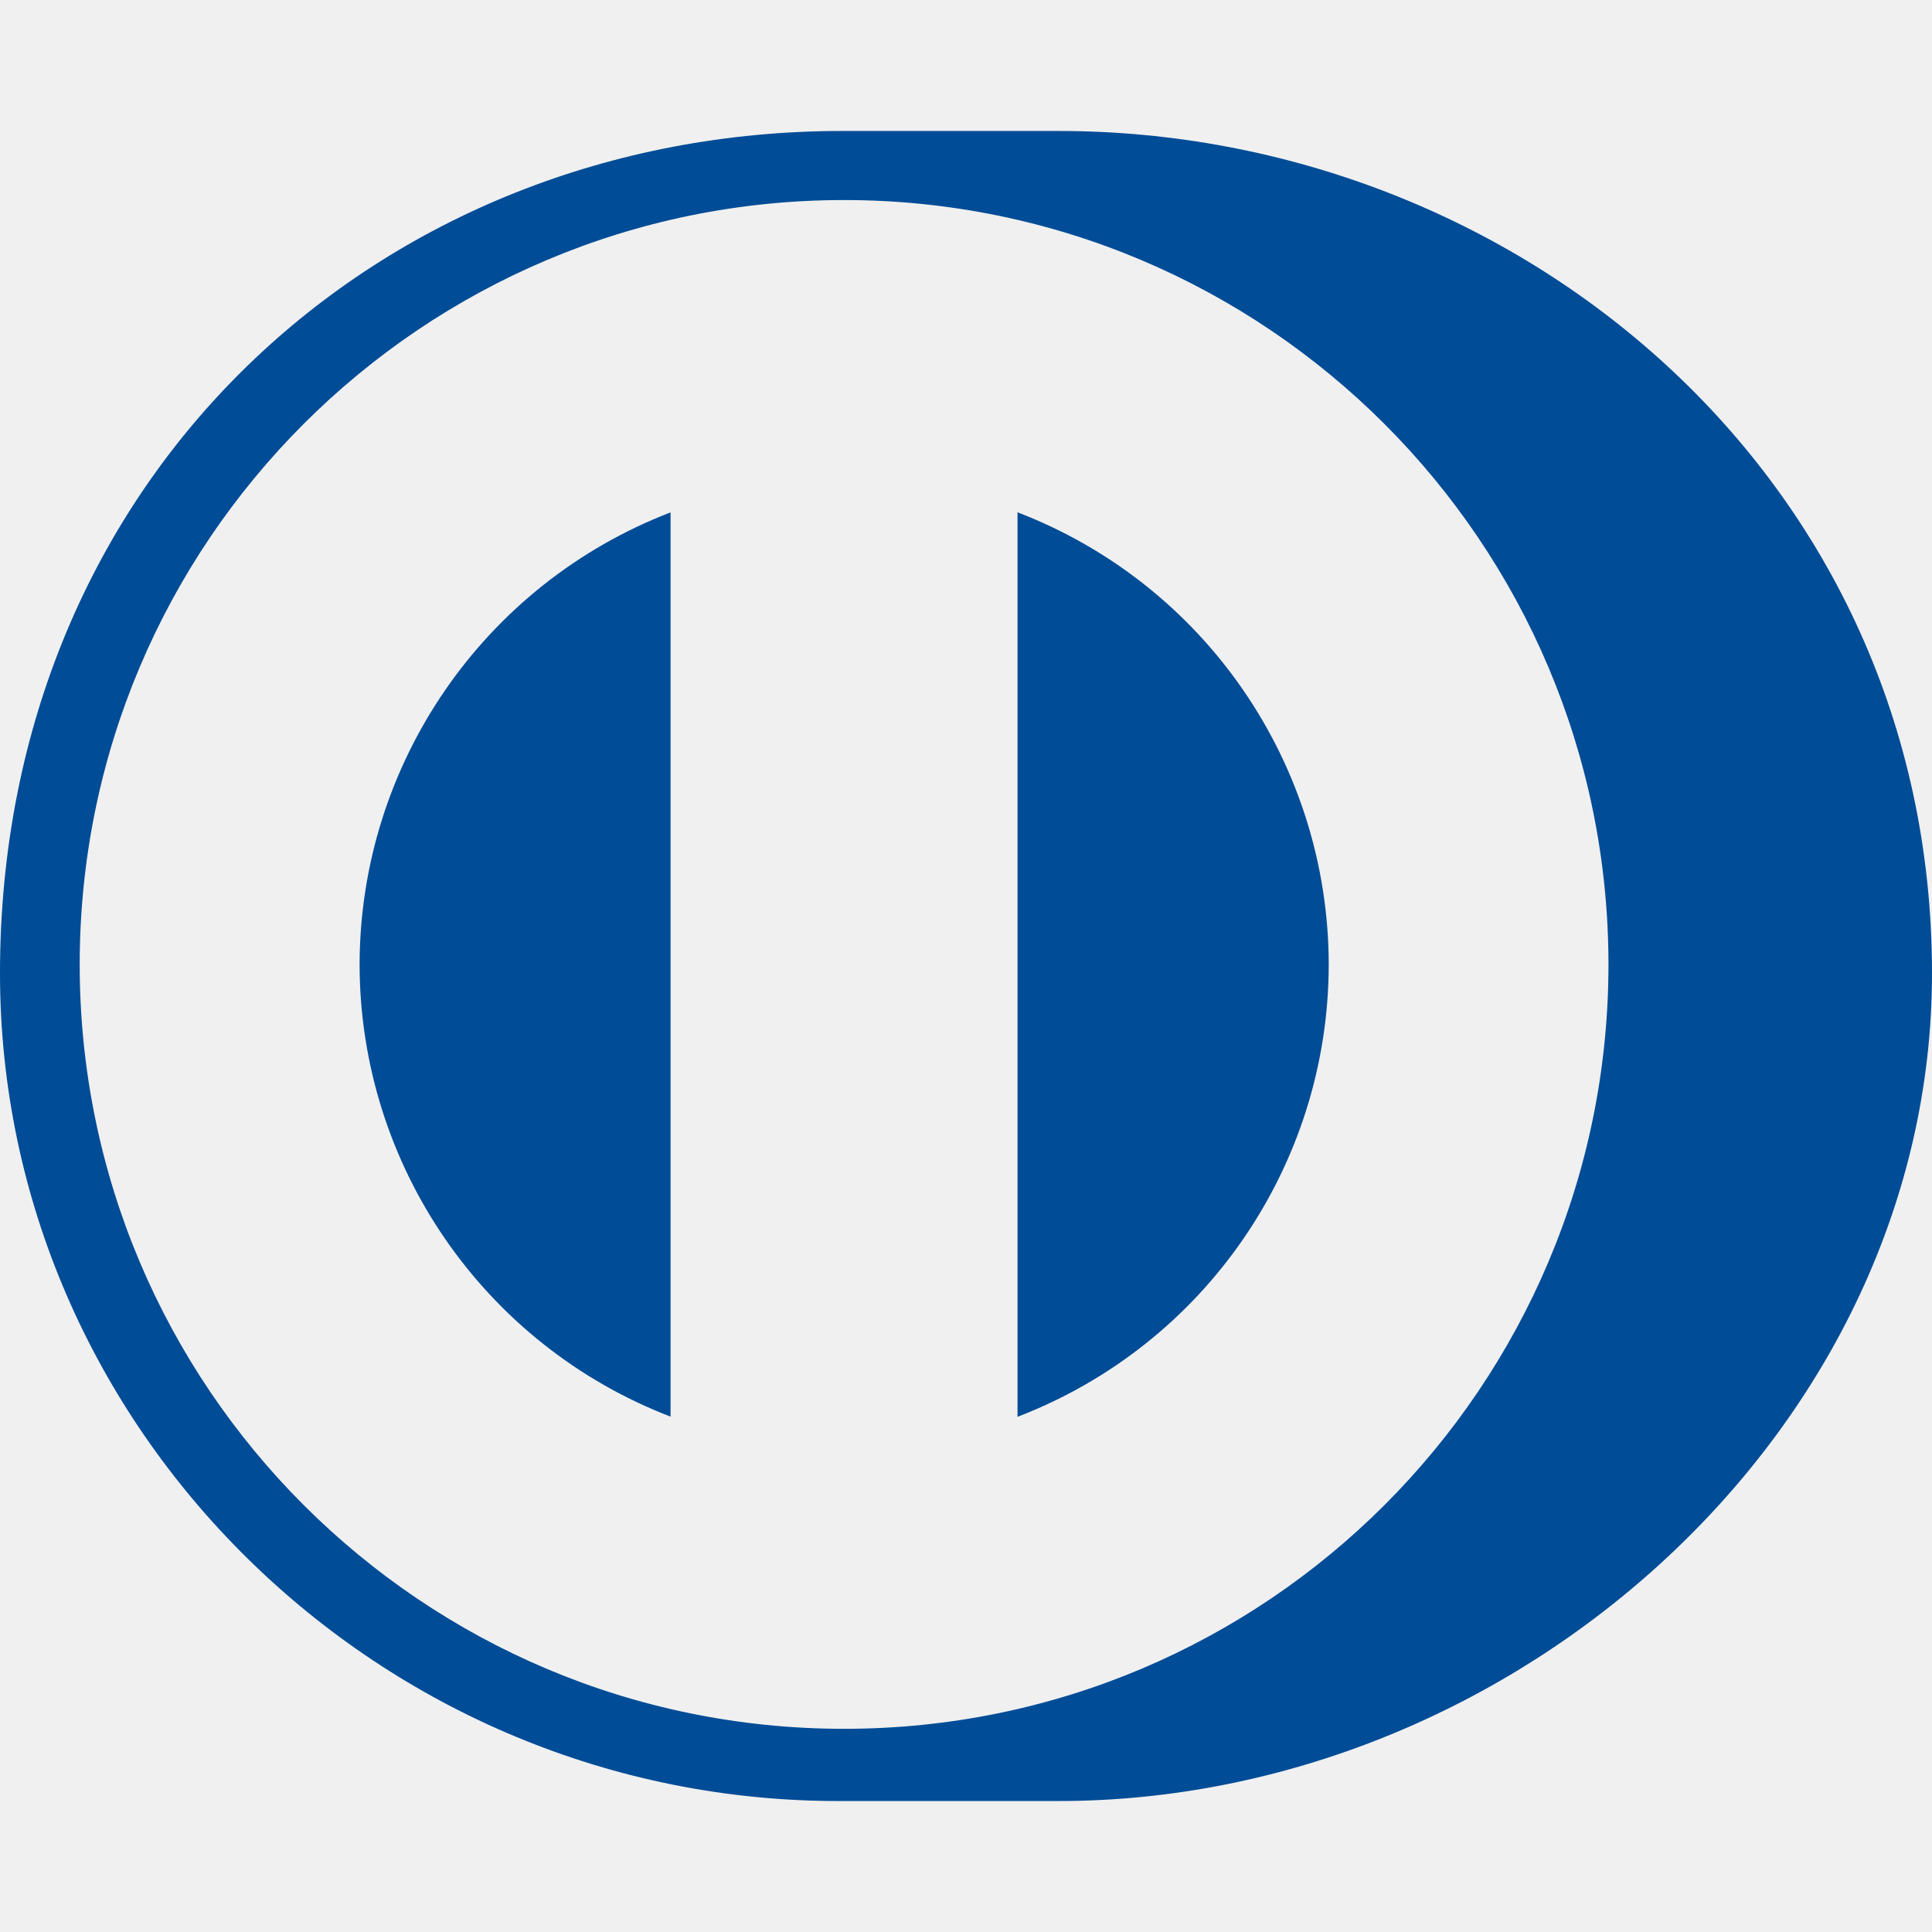
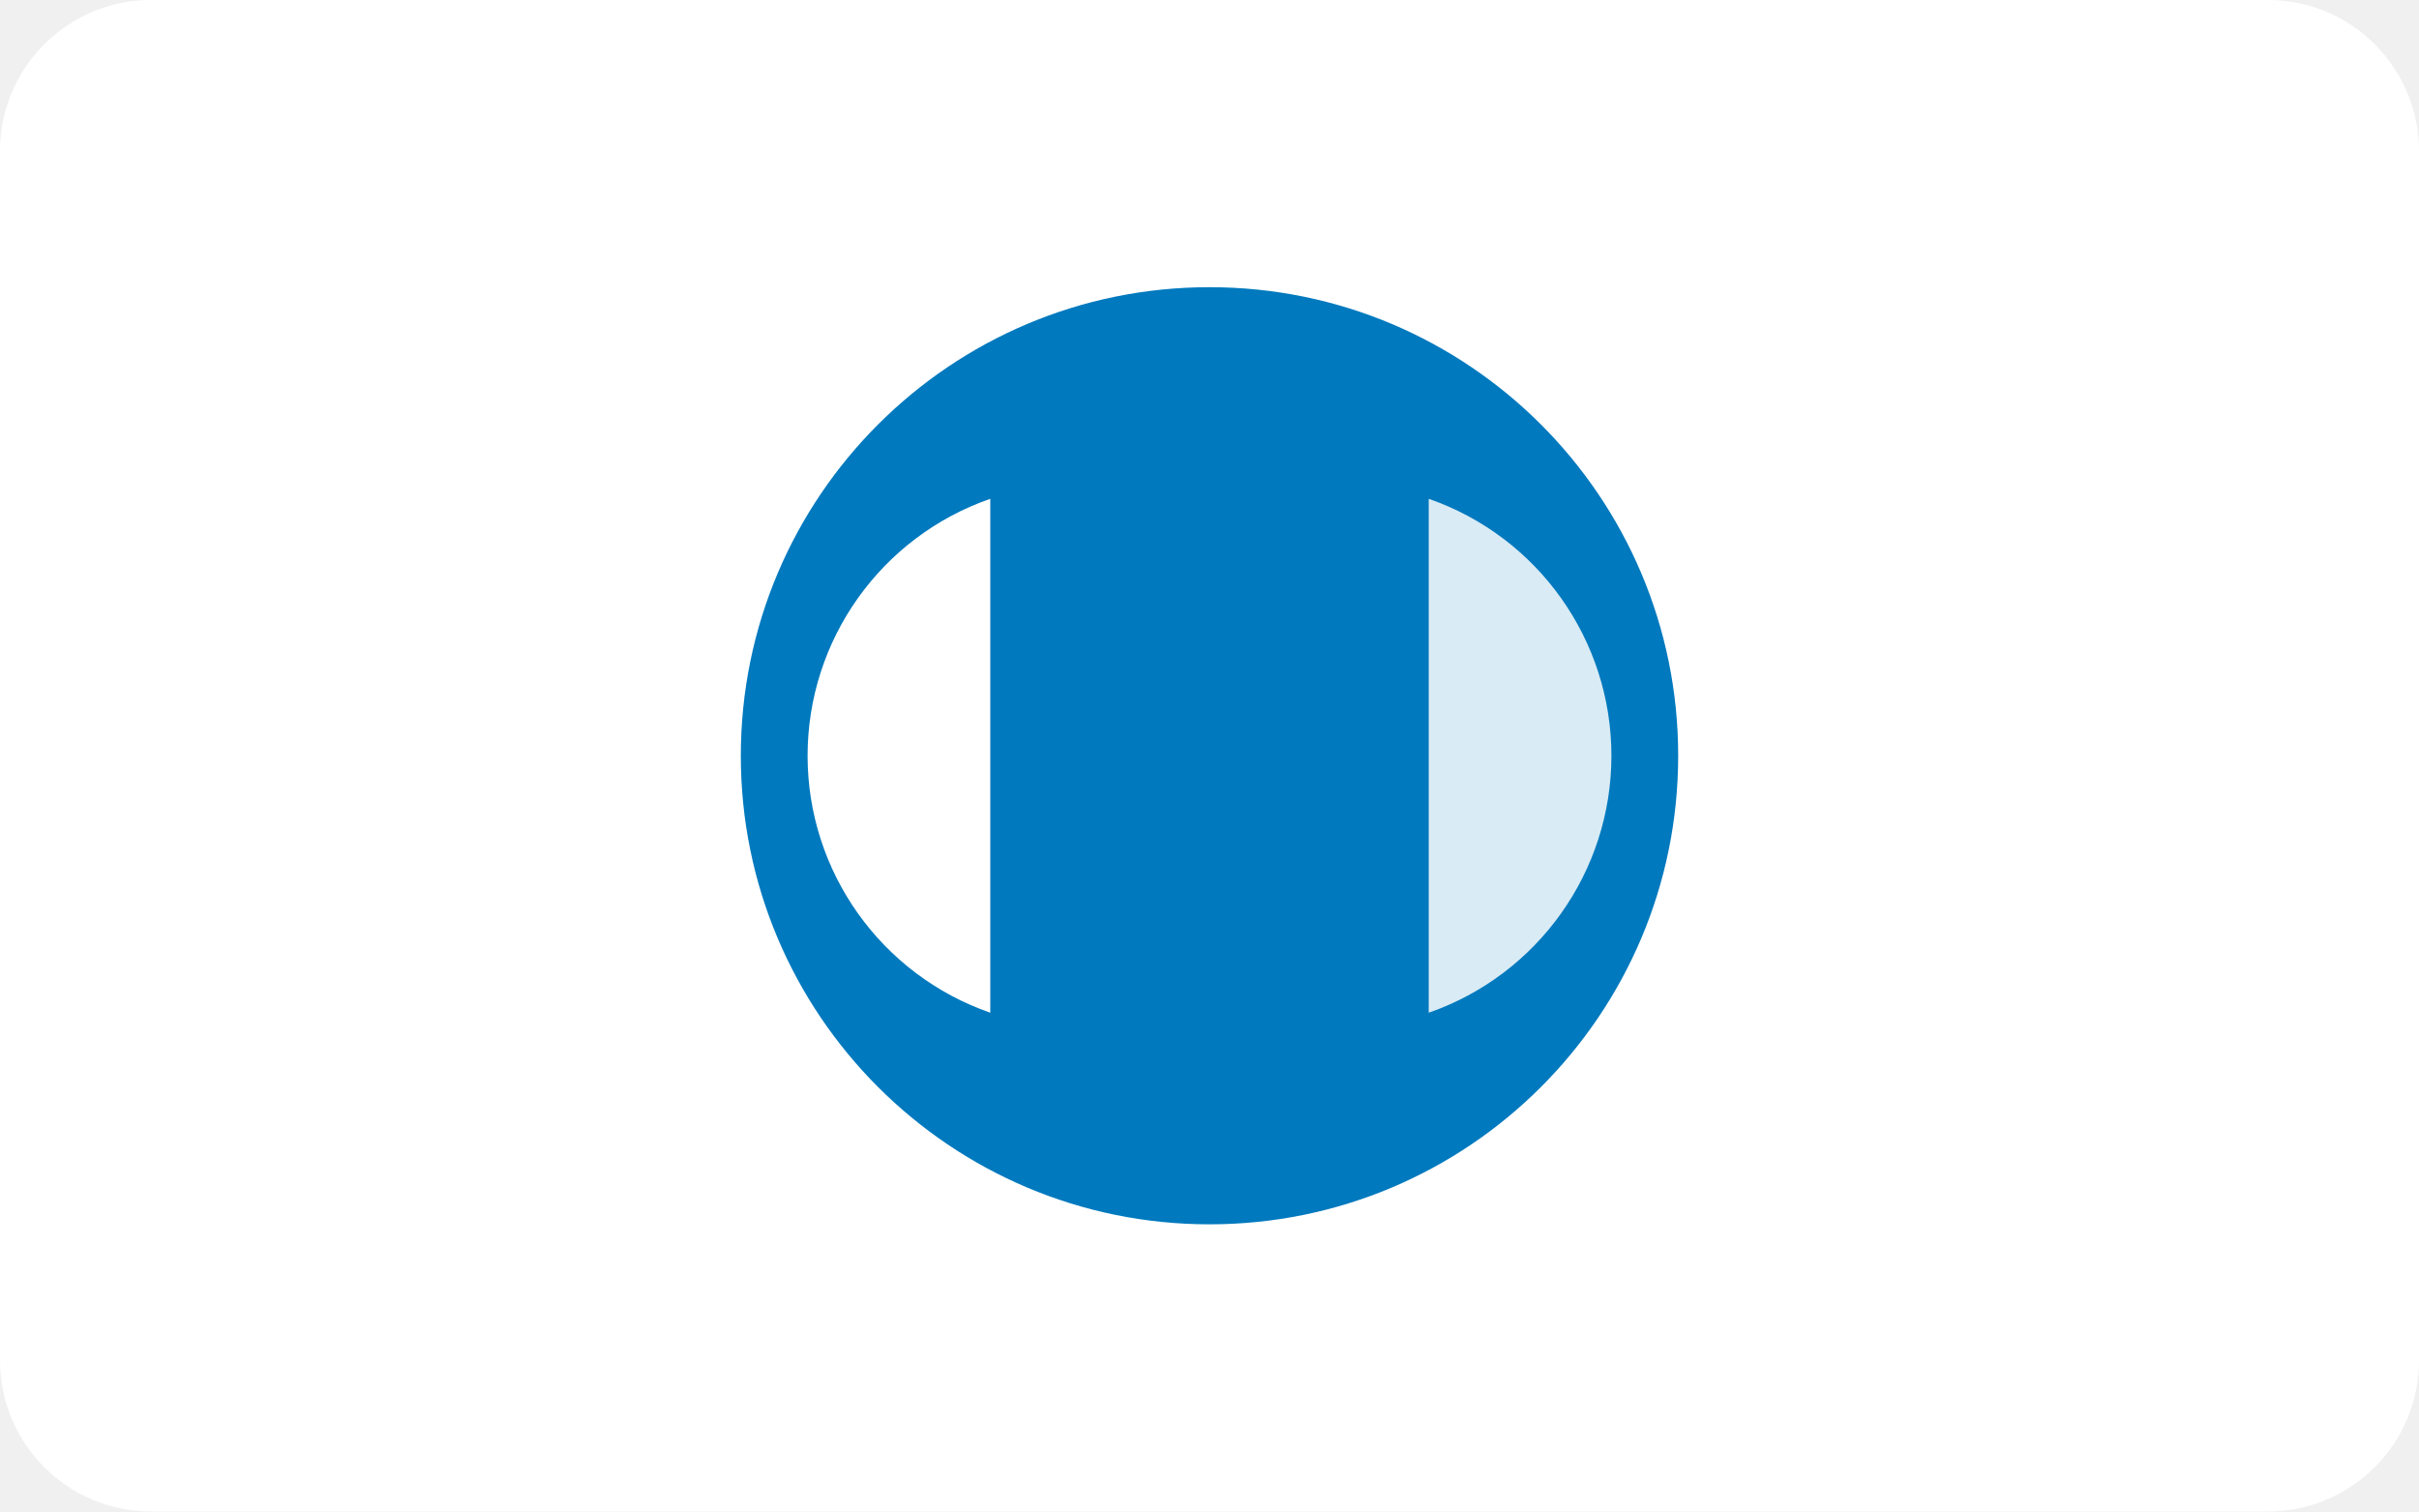
- <svg xmlns="http://www.w3.org/2000/svg" fill="#004C97" role="img" viewBox="0 0 24 24">
-   <path d="M16.506 11.982a6.026 6.026 0 0 0-3.866-5.618V17.6a6.025 6.025 0 0 0 3.866-5.618zM8.33 17.598V6.365a6.03 6.03 0 0 0-3.863 5.617 6.028 6.028 0 0 0 3.863 5.616zm2.156-15.113A9.497 9.497 0 0 0 .99 11.982a9.495 9.495 0 0 0 9.495 9.494c5.245 0 9.495-4.25 9.496-9.494a9.499 9.499 0 0 0-9.496-9.497Zm-.023 19.888C4.723 22.4 0 17.75 0 12.09 0 5.905 4.723 1.626 10.463 1.627h2.69C18.822 1.627 24 5.903 24 12.09c0 5.658-5.176 10.283-10.848 10.283" />
+ <svg xmlns="http://www.w3.org/2000/svg" width="32" height="20" fill="none" role="img" aria-label="Diners Club">
+   <g clip-path="url(#dinersPay_svg__a)">
+     <rect width="32" height="20" fill="#fff" rx="2" />
+     <circle cx="16" cy="10" r="6.2" fill="#0079BE" />
+     <path fill="#fff" d="M13.1 6.6a3.6 3.6 0 0 0 0 6.8V6.6z" />
+     <path fill="#fff" d="M18.9 6.6a3.6 3.6 0 0 1 0 6.8V6.6z" opacity=".85" />
+   </g>
+   <defs>
+     <clipPath id="dinersPay_svg__a">
+       <rect width="32" height="20" fill="#fff" rx="2" />
+     </clipPath>
+   </defs>
</svg>
